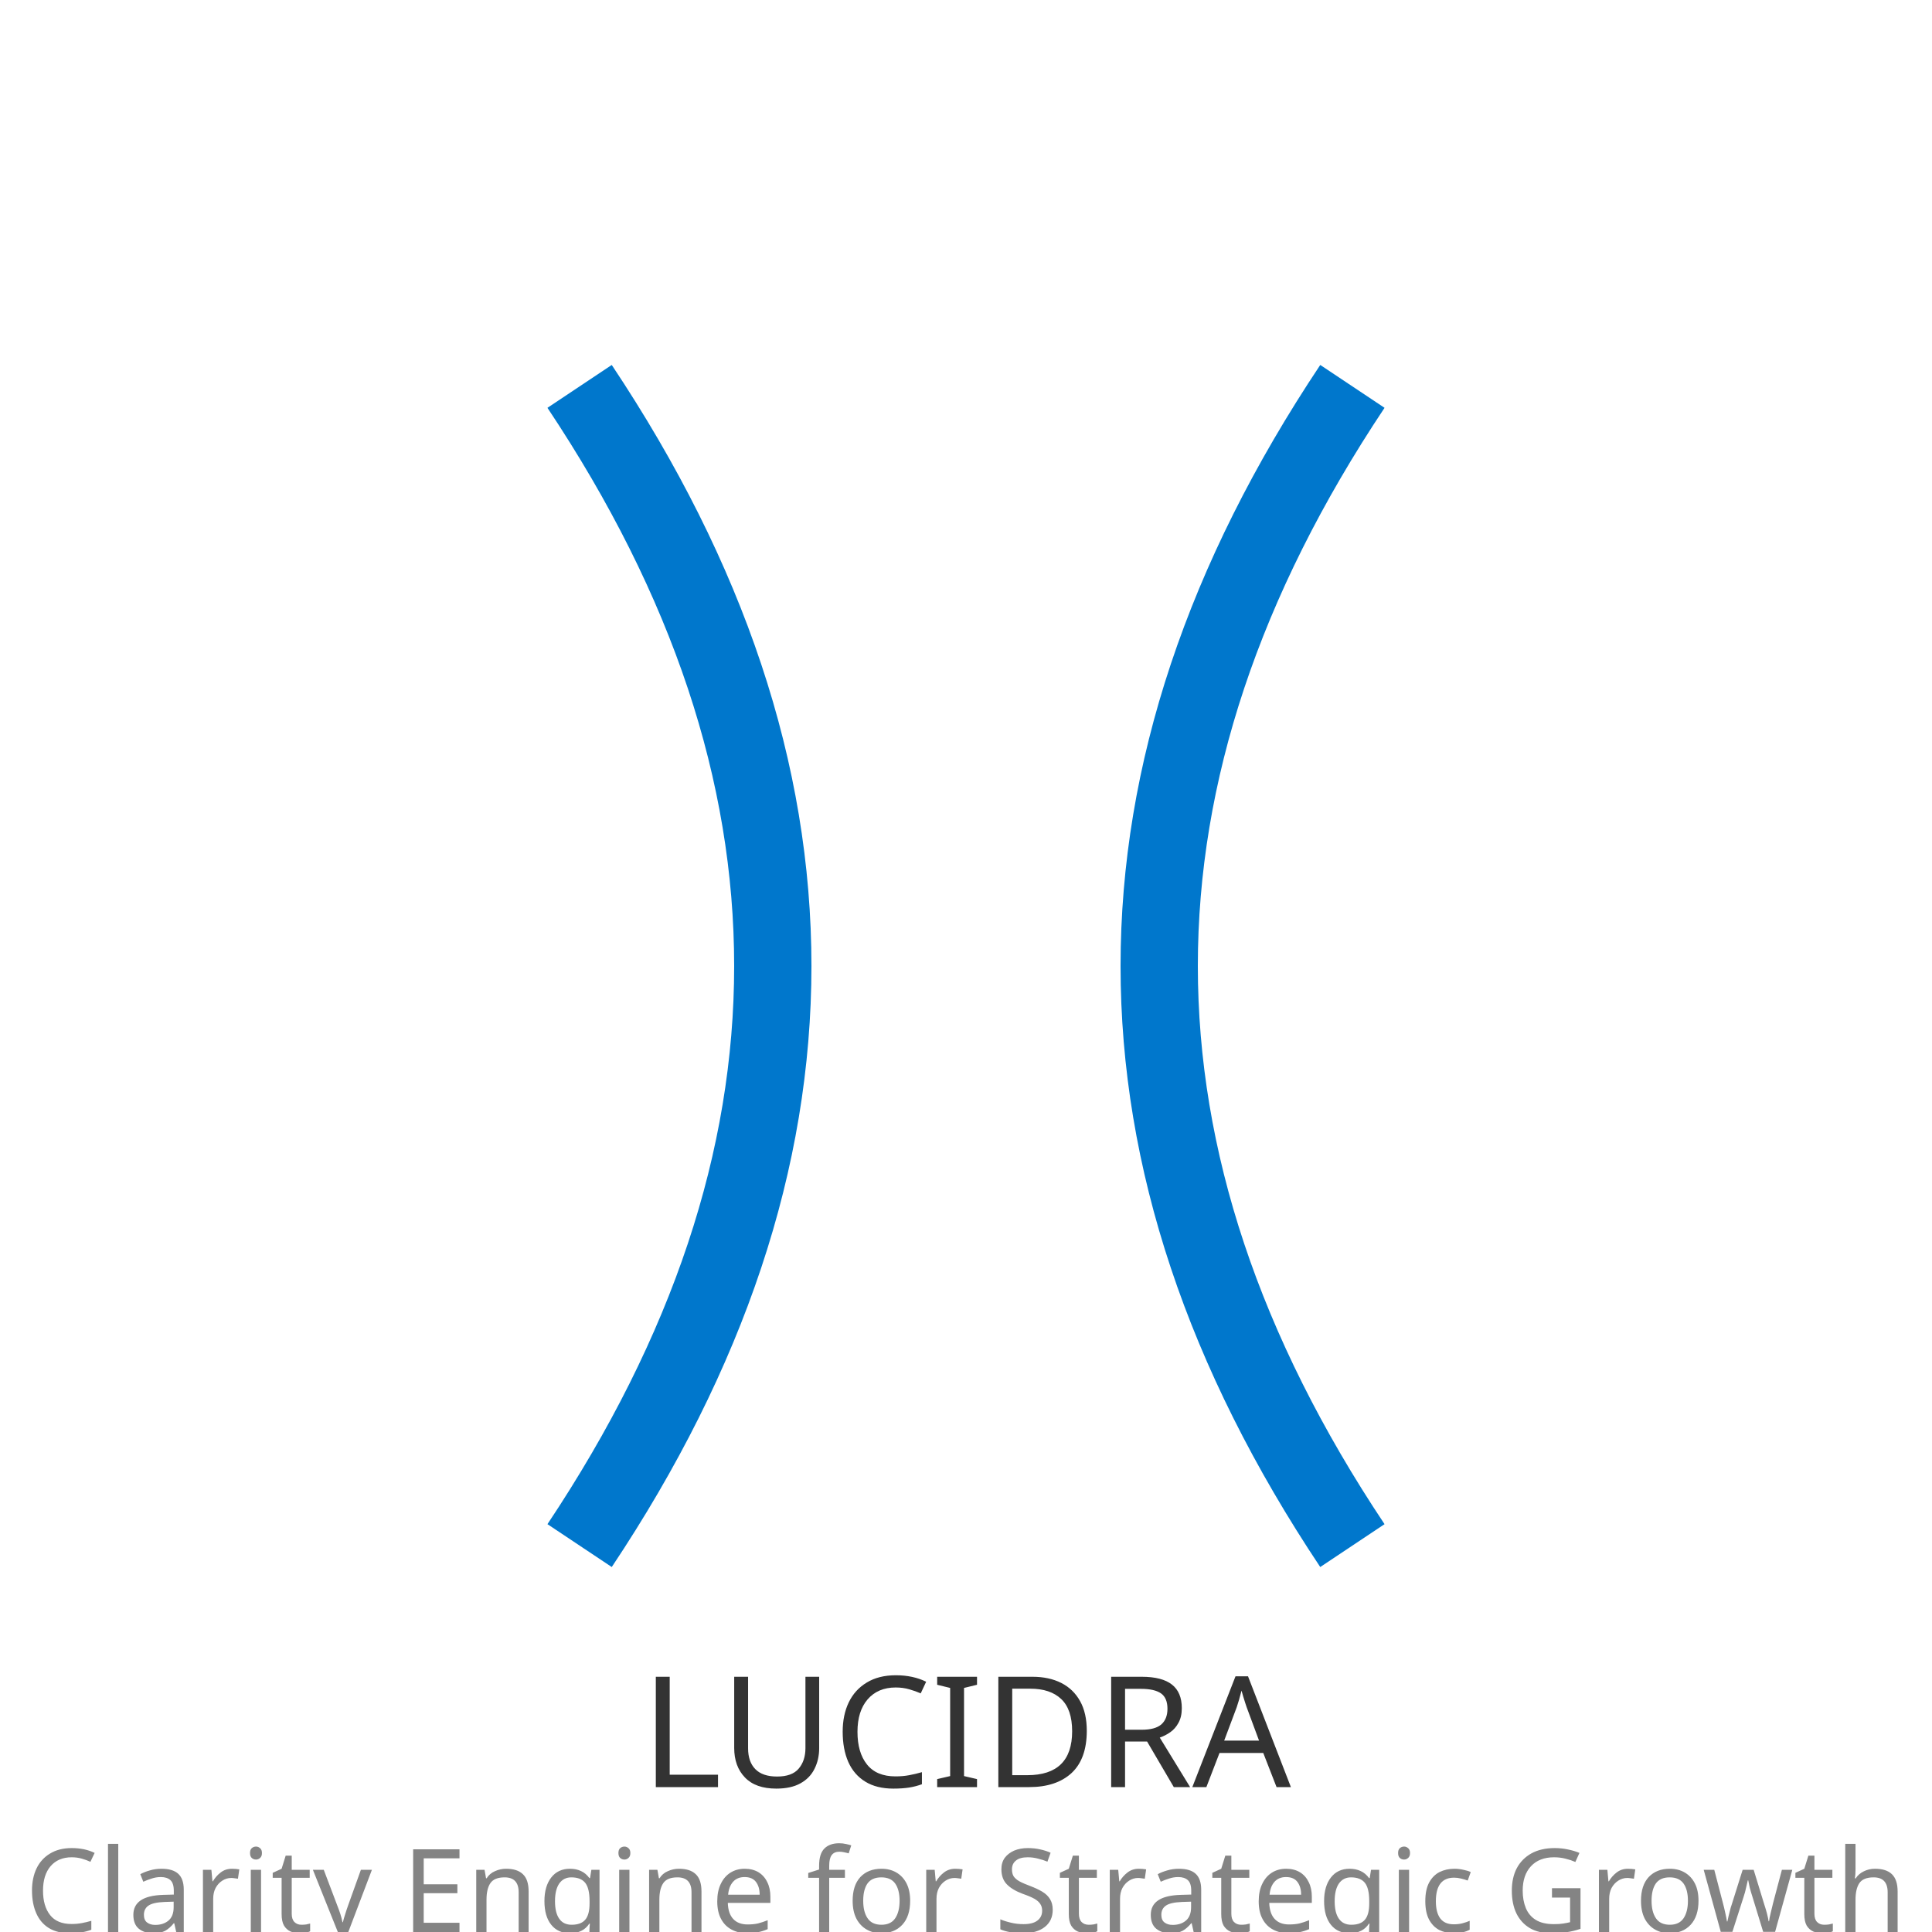
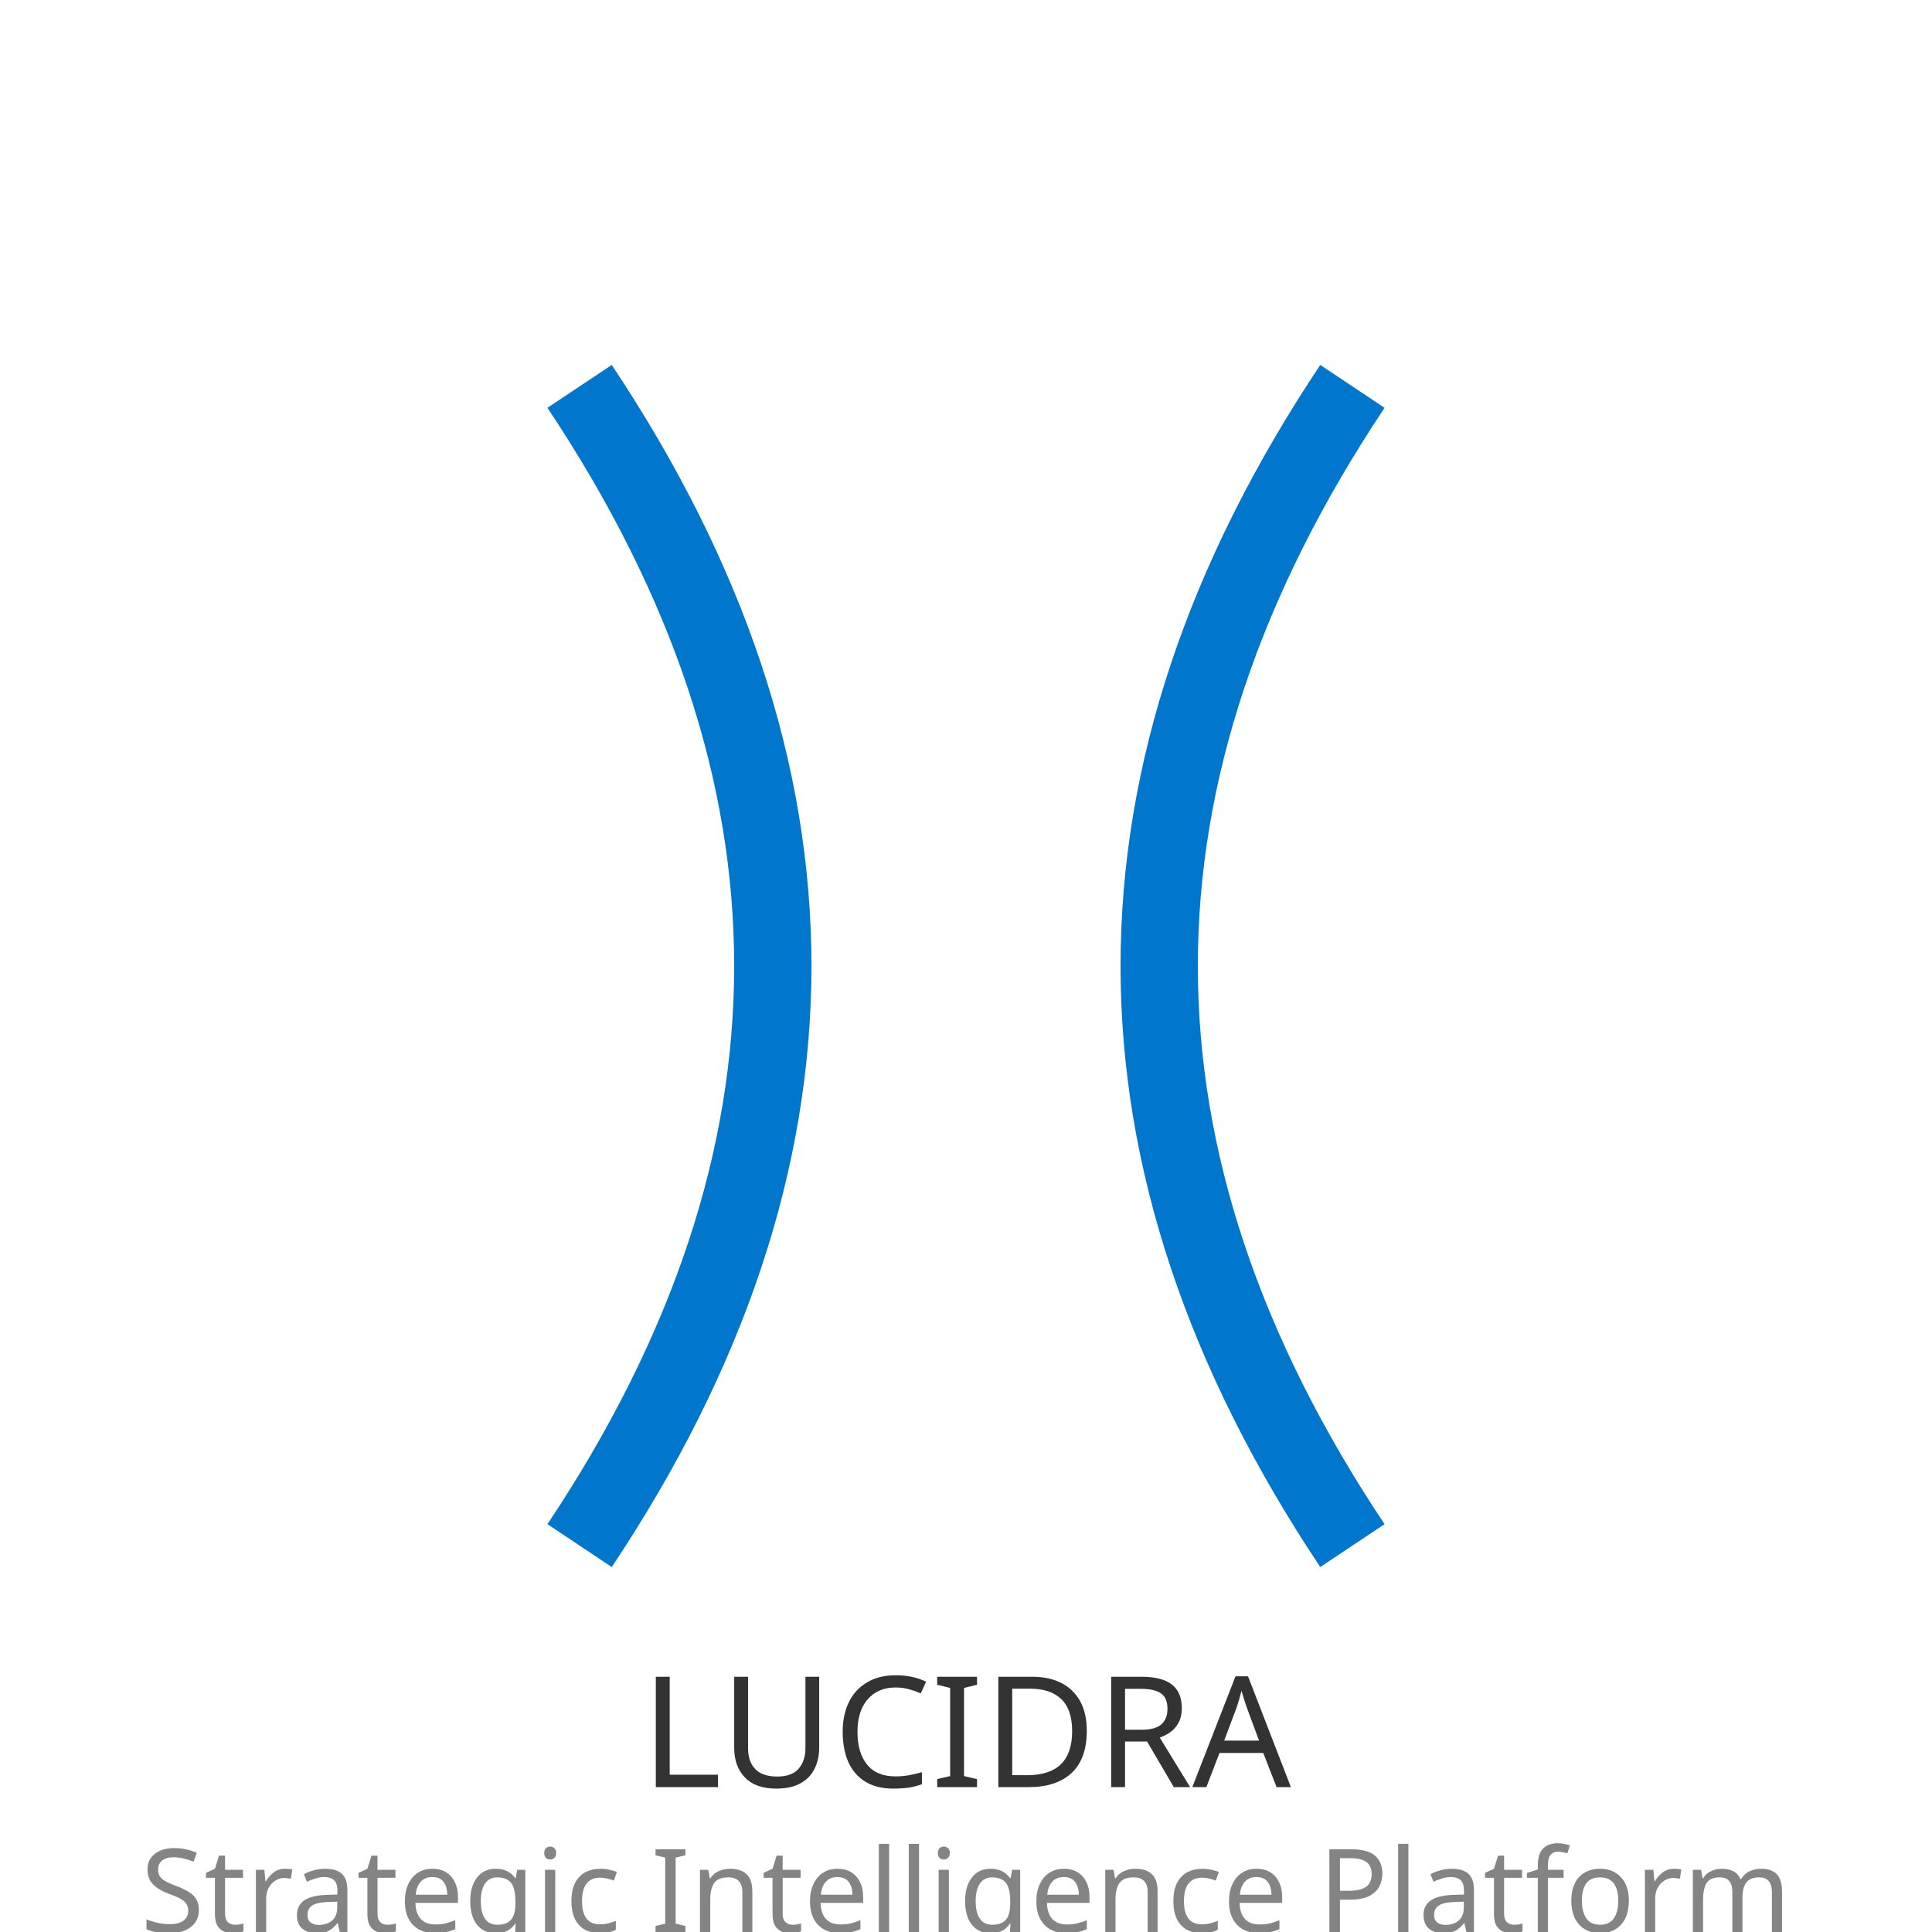
<svg xmlns="http://www.w3.org/2000/svg" width="200" height="200" viewBox="0 0 200 200">
  <path d="M60,40 Q100,100 60,160 M140,40 Q100,100 140,160" stroke="#0077cc" stroke-width="8" fill="none" />
  <text x="100" y="185" font-family="Verdana" font-size="16" fill="#333" text-anchor="middle">
    LUCIDRA
  </text>
  <text x="100" y="200" font-family="Verdana" font-size="12" fill="#666" fill-opacity="0.8" text-anchor="middle">
-     Clarity Engine for Strategic Growth
+     Strategic Intelligence Platform
  </text>
</svg>
